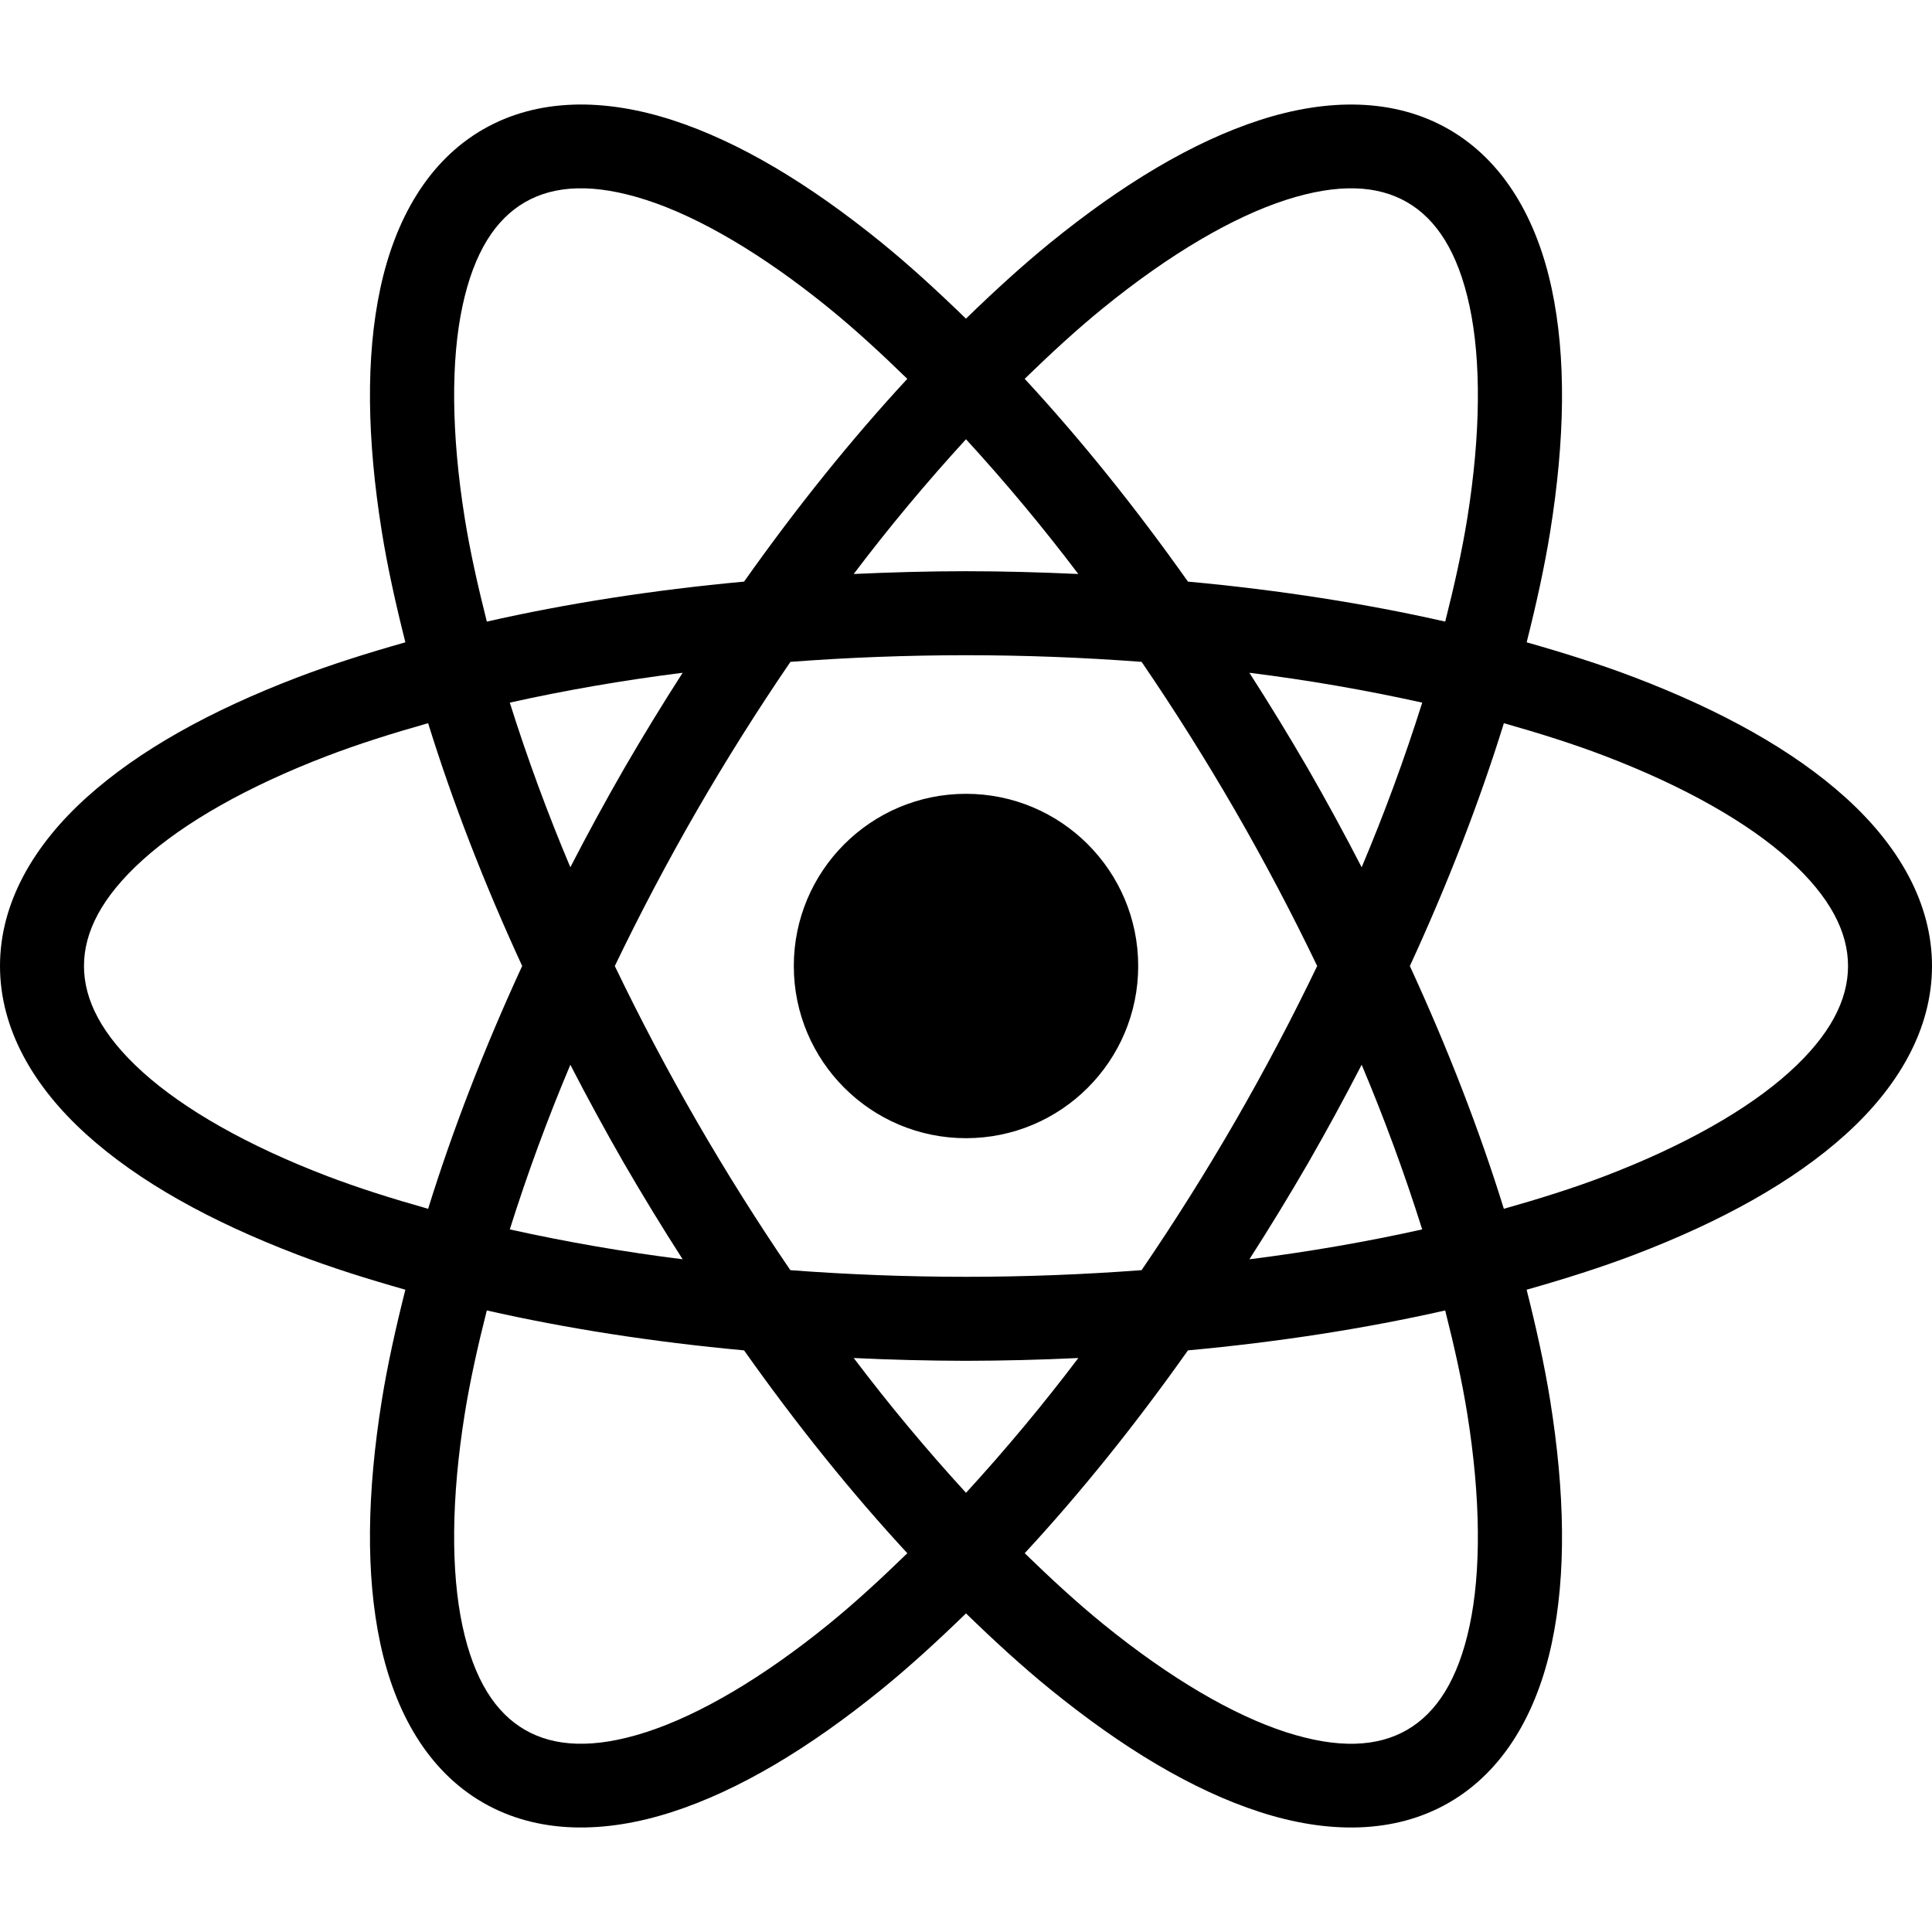
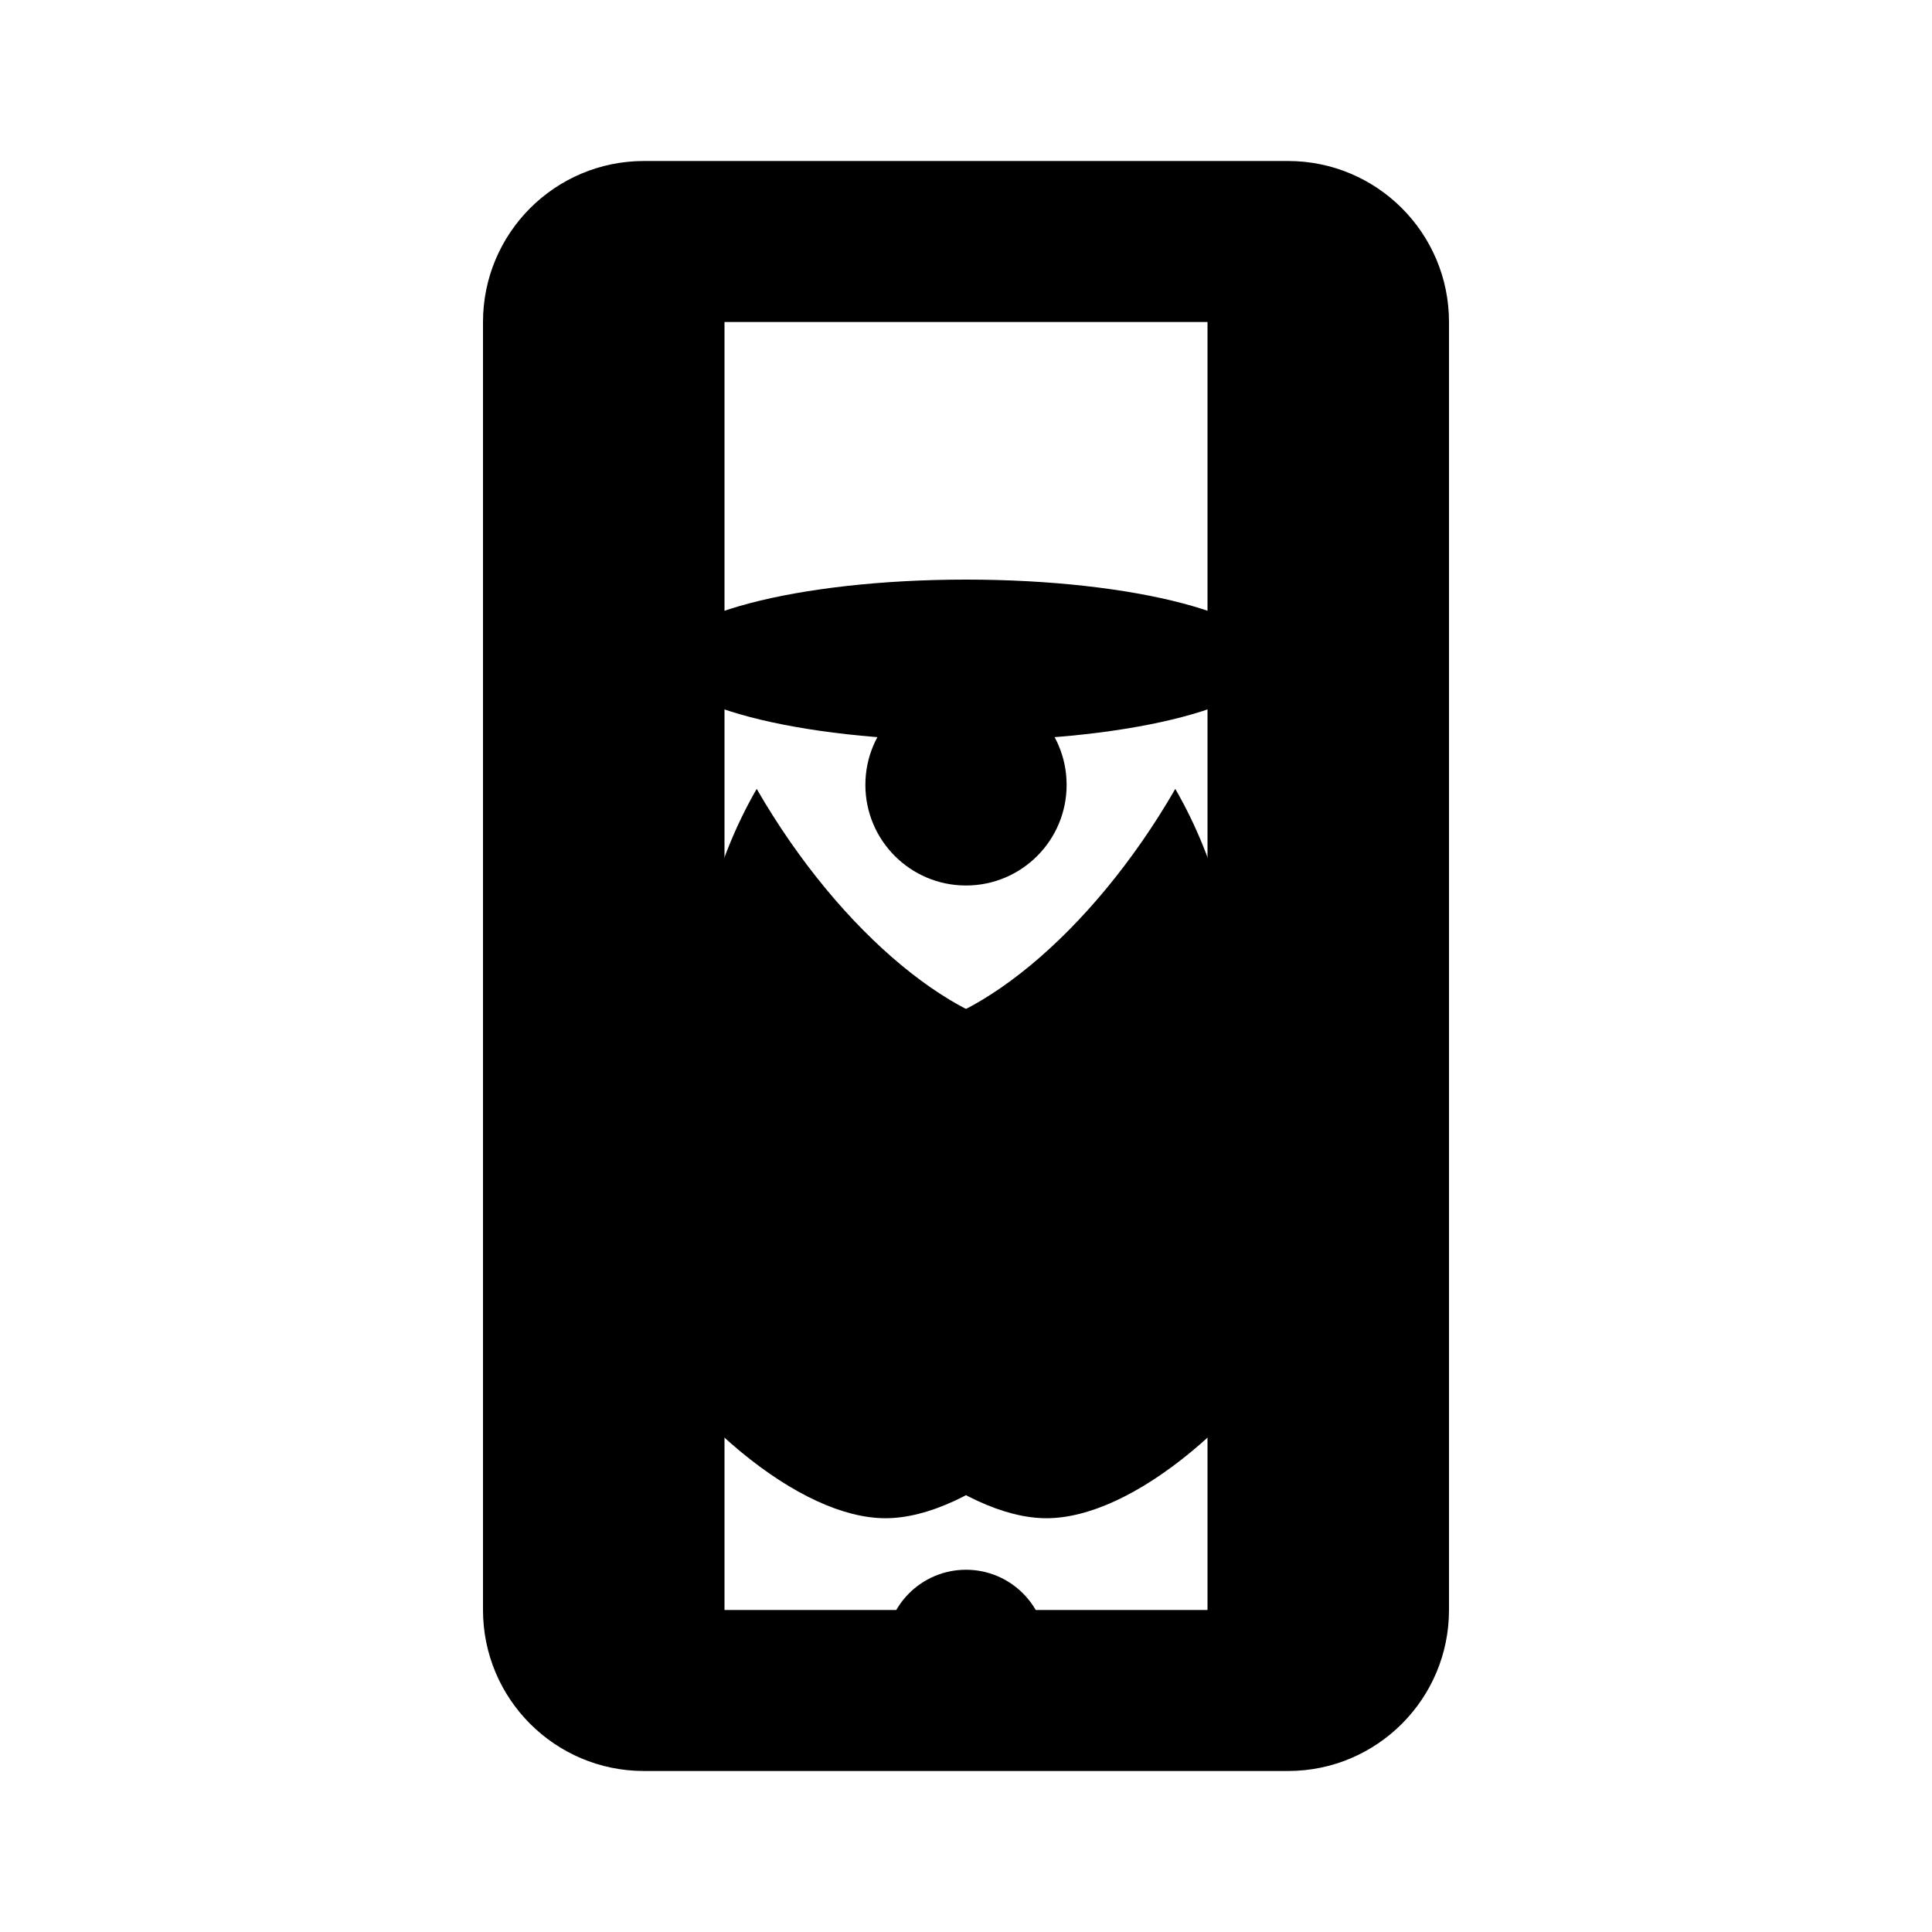
- <svg xmlns="http://www.w3.org/2000/svg" viewBox="0 0 128 128" aria-hidden="true">
-   <path d="M37.965 6.934c-2.12.072-4.14.588-5.965 1.64-3.648 2.106-5.826 5.97-6.805 10.543-.978 4.574-.875 10.013.1 16.1.376 2.347.926 4.815 1.562 7.338-2.503.71-4.916 1.47-7.136 2.318-5.76 2.2-10.52 4.83-13.992 7.965C2.256 55.972 0 59.788 0 64c0 4.212 2.256 8.03 5.729 11.164C9.2 78.3 13.96 80.93 19.72 83.13c2.22.848 4.633 1.606 7.136 2.317-.636 2.523-1.186 4.991-1.562 7.337-.975 6.09-1.076 11.527-.098 16.1.98 4.575 3.155 8.438 6.803 10.544s8.08 2.06 12.531.62c4.45-1.44 9.11-4.247 13.895-8.136 1.844-1.498 3.707-3.206 5.575-5.02 1.866 1.814 3.73 3.522 5.574 5.02 4.784 3.89 9.442 6.697 13.893 8.137 4.45 1.44 8.885 1.485 12.533-.62 3.648-2.107 5.826-5.97 6.805-10.544.978-4.574.873-10.012-.102-16.1-.376-2.347-.924-4.815-1.56-7.338 2.503-.71 4.916-1.47 7.136-2.317 5.76-2.199 10.52-4.83 13.992-7.965C125.744 72.03 128 68.212 128 64s-2.256-8.028-5.729-11.162c-3.472-3.134-8.232-5.766-13.992-7.965-2.22-.847-4.631-1.608-7.134-2.318.636-2.523 1.184-4.992 1.56-7.338.975-6.087 1.076-11.526.098-16.1-.978-4.575-3.154-8.437-6.803-10.543-3.648-2.105-8.08-2.06-12.531-.62-4.45 1.44-9.11 4.248-13.895 8.136-1.844 1.5-3.71 3.208-5.577 5.022-1.867-1.813-3.73-3.523-5.574-5.022-4.783-3.888-9.439-6.698-13.889-8.138-2.226-.72-4.448-1.09-6.57-1.02zm.256 5.545c1.33-.038 2.854.207 4.6.77 3.49 1.13 7.675 3.57 12.093 7.16 1.702 1.382 3.443 2.982 5.197 4.69-3.664 3.96-7.298 8.463-10.814 13.434-6.063.56-11.78 1.456-17.043 2.65-.6-2.374-1.116-4.68-1.463-6.847-.9-5.62-.92-10.465-.152-14.053.767-3.587 2.202-5.767 4.144-6.888.971-.56 2.108-.88 3.438-.916zm51.559 0c1.33.037 2.467.355 3.438.916 1.942 1.12 3.377 3.3 4.144 6.887.768 3.587.75 8.433-.15 14.054-.347 2.165-.862 4.474-1.463 6.846-5.262-1.193-10.98-2.09-17.045-2.649-3.516-4.97-7.152-9.474-10.816-13.435 1.754-1.707 3.497-3.308 5.199-4.69 4.418-3.592 8.603-6.028 12.094-7.158 1.745-.564 3.27-.808 4.6-.77zM64 29.102a123.445 123.445 0 0 1 7.44 8.926c-2.444-.11-4.917-.184-7.44-.184-2.522 0-4.995.073-7.44.184A123.44 123.44 0 0 1 64 29.102zm0 14.308c3.985 0 7.87.157 11.634.44a154.962 154.962 0 0 1 6.199 9.853A154.967 154.967 0 0 1 87.267 64a155.063 155.063 0 0 1-5.434 10.295 155.064 155.064 0 0 1-6.2 9.856c-3.763.283-7.648.441-11.632.441a155.301 155.301 0 0 1-11.638-.44 155.034 155.034 0 0 1-6.197-9.857 154.937 154.937 0 0 1-5.434-10.293 155.031 155.031 0 0 1 5.436-10.297 155.107 155.107 0 0 1 6.2-9.855 155.16 155.16 0 0 1 11.633-.44zm-18.773 1.163a164.291 164.291 0 0 0-3.88 6.35 164.27 164.27 0 0 0-3.56 6.534 123.471 123.471 0 0 1-4.012-10.906c3.59-.8 7.412-1.47 11.452-1.978zm37.547 0a123.501 123.501 0 0 1 11.452 1.978 123.463 123.463 0 0 1-4.012 10.908 164.214 164.214 0 0 0-3.56-6.537 164.291 164.291 0 0 0-3.88-6.35zm-54.409 3.341c1.598 5.154 3.681 10.554 6.23 16.084-2.55 5.532-4.63 10.934-6.23 16.088-2.355-.665-4.61-1.374-6.66-2.156-5.319-2.03-9.524-4.438-12.248-6.898-2.723-2.458-3.893-4.79-3.893-7.033 0-2.242 1.17-4.572 3.893-7.03 2.724-2.46 6.93-4.867 12.248-6.897 2.05-.783 4.305-1.493 6.66-2.159zm71.27 0c2.356.666 4.612 1.376 6.66 2.16 5.32 2.03 9.525 4.436 12.249 6.895 2.723 2.46 3.893 4.79 3.893 7.031 0 2.243-1.17 4.575-3.893 7.033-2.724 2.46-6.93 4.866-12.248 6.897-2.05.782-4.307 1.49-6.662 2.156-1.598-5.153-3.68-10.553-6.227-16.084 2.549-5.532 4.63-10.933 6.229-16.088zM64 52.592A11.41 11.41 0 0 0 52.592 64a11.41 11.41 0 0 0 11.409 11.408A11.41 11.41 0 0 0 75.409 64 11.41 11.41 0 0 0 64 52.592Zm26.214 17.951a123.521 123.521 0 0 1 4.01 10.908c-3.588.8-7.41 1.471-11.448 1.98a164.295 164.295 0 0 0 3.877-6.353 164.27 164.27 0 0 0 3.56-6.535zm-52.427.002a164.17 164.17 0 0 0 3.56 6.533 165.81 165.81 0 0 0 3.88 6.352 123.431 123.431 0 0 1-11.452-1.979 123.474 123.474 0 0 1 4.012-10.906zM32.252 86.82c5.262 1.192 10.98 2.087 17.045 2.646 3.516 4.973 7.152 9.477 10.816 13.44-1.754 1.705-3.495 3.305-5.197 4.69-4.418 3.59-8.607 6.03-12.098 7.16-3.49 1.128-6.095.973-8.037-.148-1.942-1.122-3.375-3.3-4.142-6.887-.768-3.588-.749-8.433.152-14.056.347-2.165.86-4.473 1.461-6.845zm63.495 0c.6 2.372 1.116 4.68 1.463 6.845.9 5.623.92 10.468.152 14.056-.767 3.588-2.202 5.767-4.144 6.89-1.942 1.12-4.546 1.273-8.037.143-3.491-1.13-7.676-3.57-12.094-7.16-1.701-1.383-3.444-2.983-5.197-4.69 3.664-3.96 7.298-8.466 10.814-13.438 6.063-.559 11.78-1.454 17.043-2.646zM56.56 89.972a164.301 164.301 0 0 0 7.441.186 164.301 164.301 0 0 0 7.442-.186 123.436 123.436 0 0 1-7.442 8.93 123.432 123.432 0 0 1-7.44-8.93z" />
+ <svg xmlns="http://www.w3.org/2000/svg" aria-hidden="true" viewBox="0 0 24 24">
+   <path d="M8 2h8a2 2 0 0 1 2 2v16a2 2 0 0 1-2 2H8a2 2 0 0 1-2-2V4a2 2 0 0 1 2-2zm1 2v16h6V4H9z" />
+   <path d="M12 8.5a1.25 1.25 0 1 0 0 2.5 1.25 1.25 0 0 0 0-2.5z" />
+   <path d="M12 7.2c2.1 0 3.8.45 3.8 1s-1.7 1-3.8 1-3.8-.45-3.8-1 1.7-1 3.8-1z" />
+   <path d="M9.4 9.8c1.05 1.82 2.55 3.02 3.6 3.02s2.55-1.2 3.6-3.02c1.05 1.82 1.05 4.22 0 6.04-1.05 1.82-2.55 3.02-3.6 3.02s-2.55-1.2-3.6-3.02c-1.05-1.82-1.05-4.22 0-6.04z" />
+   <path d="M14.6 9.8c-1.05 1.82-2.55 3.02-3.6 3.02s-2.55-1.2-3.6-3.02c-1.05 1.82-1.05 4.22 0 6.04 1.05 1.82 2.55 3.02 3.6 3.02s2.55-1.2 3.6-3.02c1.05-1.82 1.05-4.22 0-6.04z" />
+   <path d="M12 19.5a1 1 0 0 0 0 2 1 1 0 0 0 0-2z" />
</svg>
